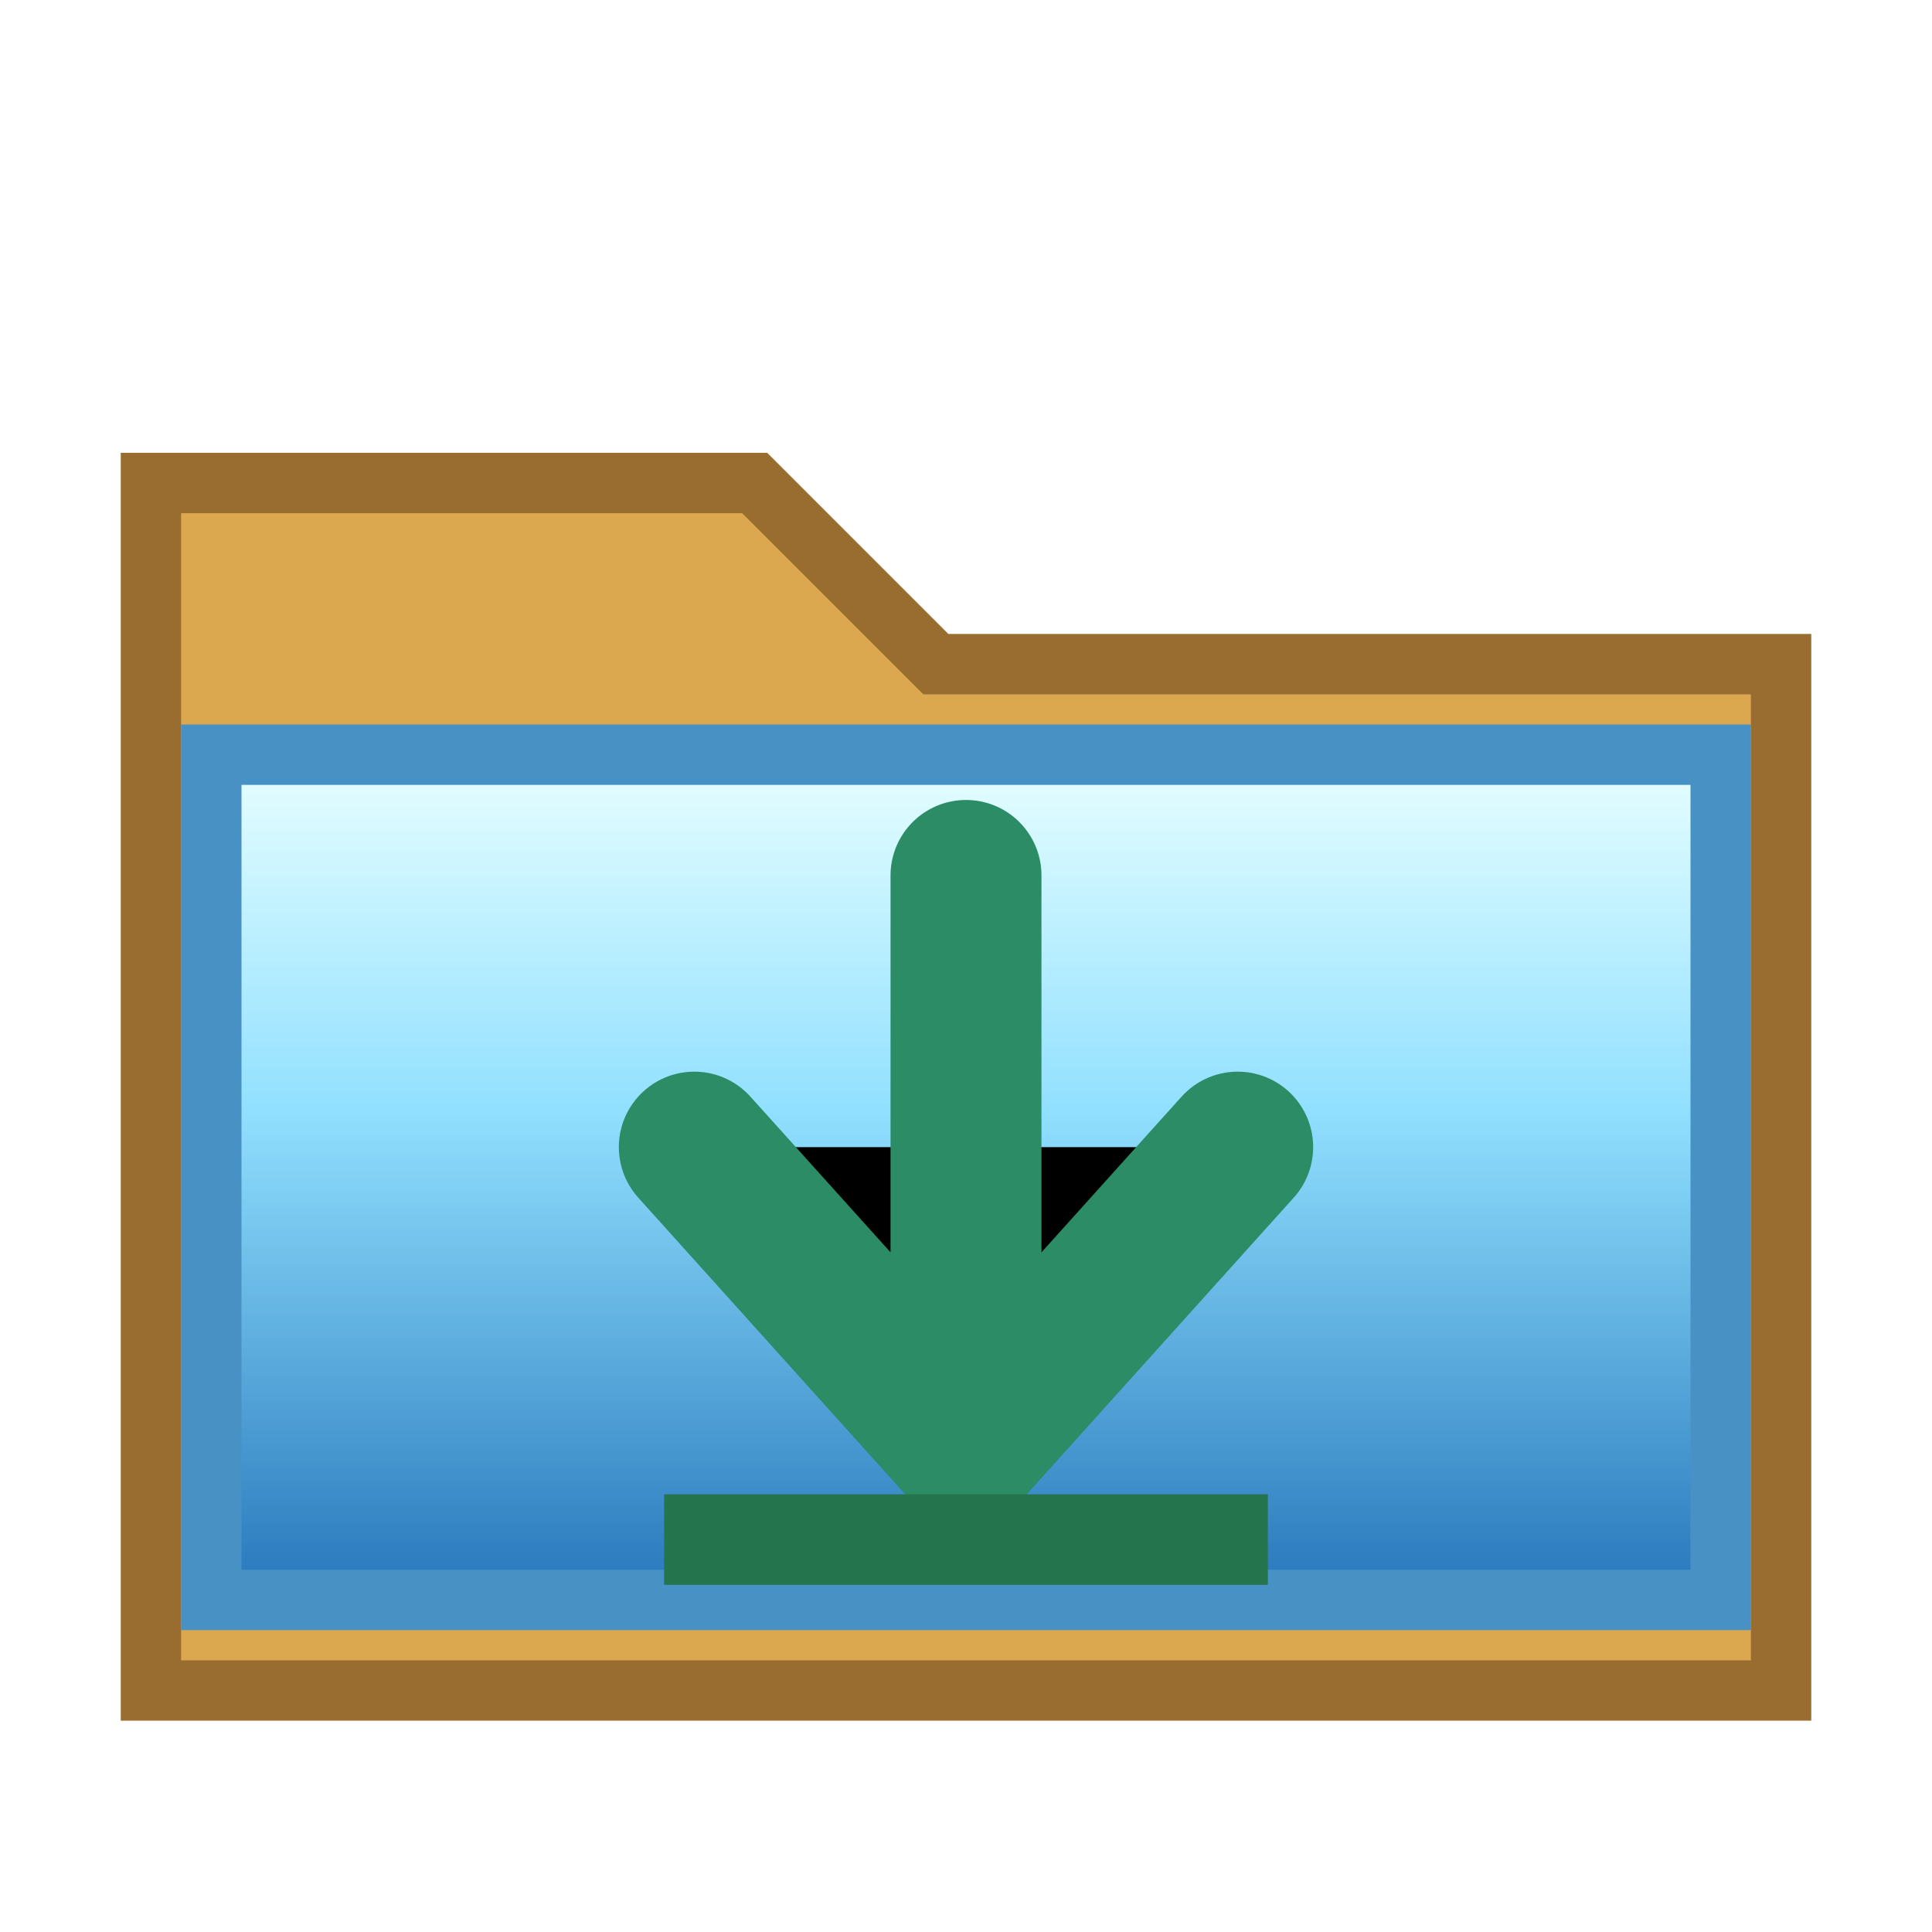
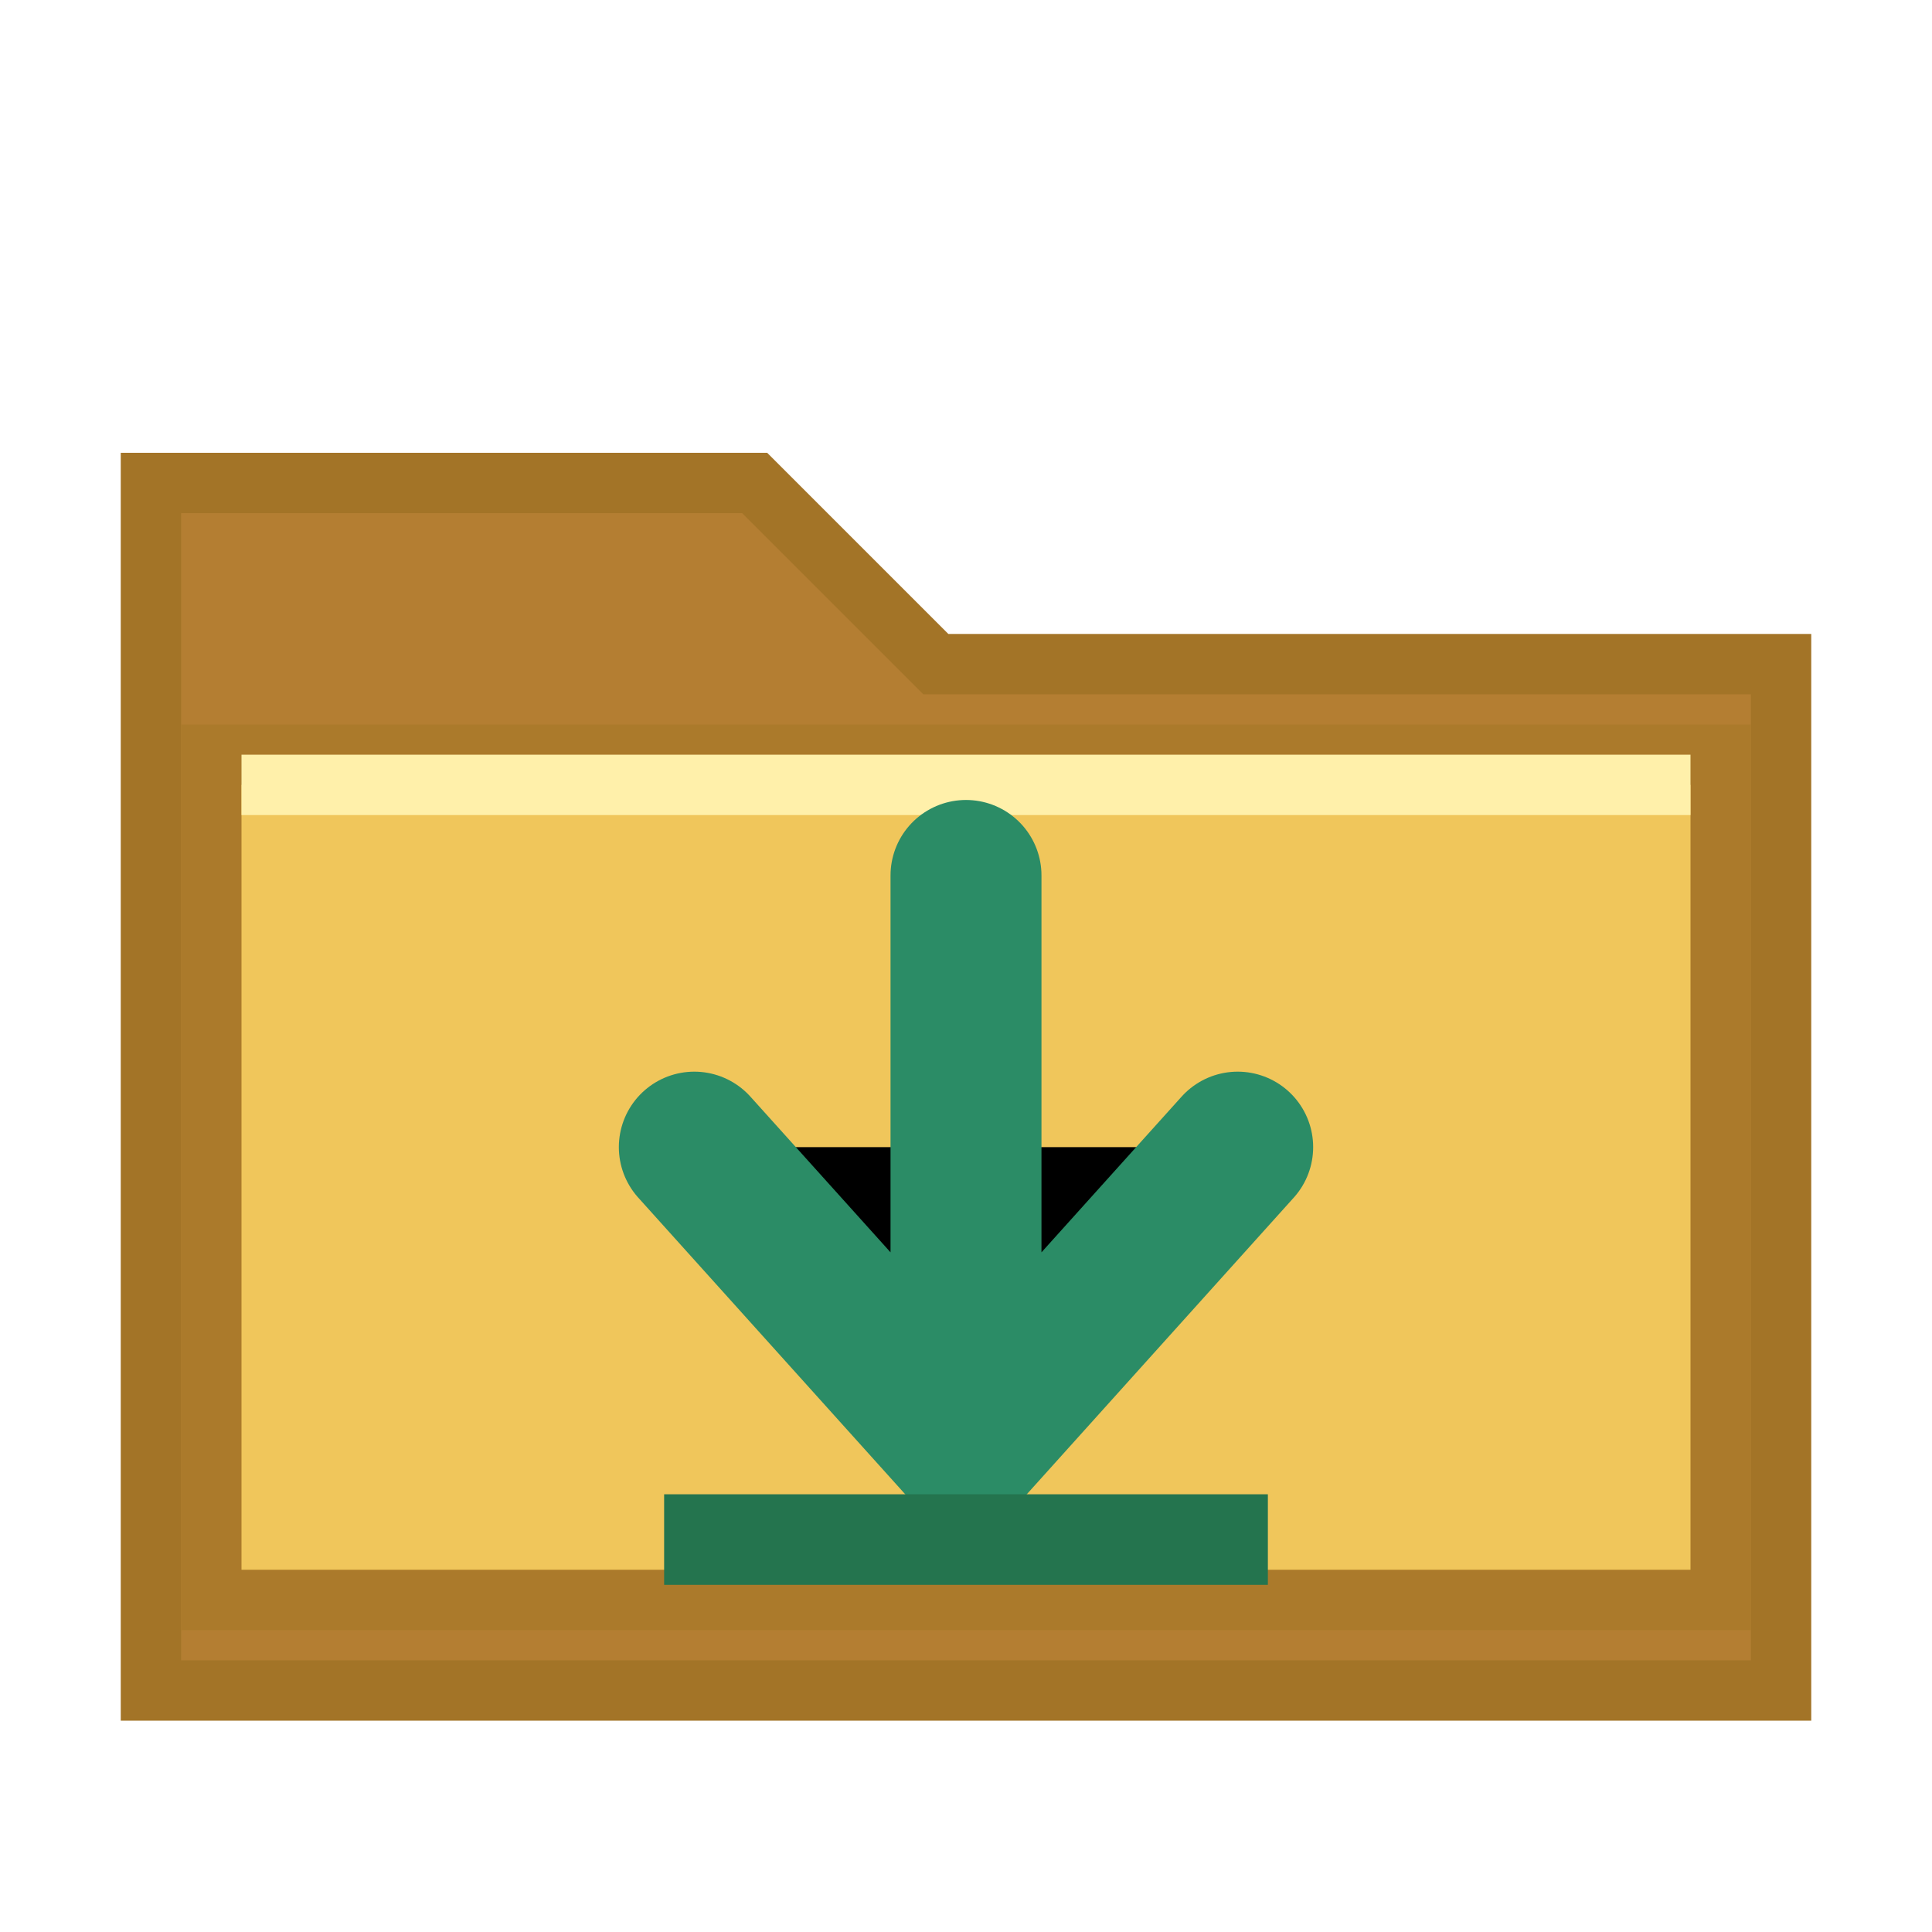
<svg xmlns="http://www.w3.org/2000/svg" viewBox="0 0 64 64">
  <defs>
    <linearGradient id="glass" x2="0" y2="1">
      <stop stop-color="#e8ffff" />
      <stop offset=".42" stop-color="#91e0ff" />
      <stop offset="1" stop-color="#2676bb" />
    </linearGradient>
    <linearGradient id="leaf" x2="0" y2="1">
      <stop stop-color="#b6f9a2" />
      <stop offset="1" stop-color="#309f6d" />
    </linearGradient>
  </defs>
-   <path d="M5 16h20l6 6h28v34H5Z" fill="#dca84f" stroke="#996d2f" stroke-width="2" />
-   <path d="M7 25h50v28H7Z" fill="url(#glass)" stroke="#4791c5" stroke-width="2" />
+   <path d="M5 16h20l6 6h28v34H5Z" fill="#b47e32" stroke="#a37427" stroke-width="2" />
+   <path d="M7 25h50v28H7Z" fill="#f0c65b" stroke="#ab7a2b" stroke-width="2" />
+   <path d="M8 26h48" stroke="#fff0aa" stroke-width="2" />
  <path d="M32 29v17m-9-8 9 10 9-10" stroke="#2b8c66" stroke-width="5" stroke-linecap="round" stroke-linejoin="round" />
  <path d="M22 51h20" stroke="#24744e" stroke-width="3" />
</svg>
